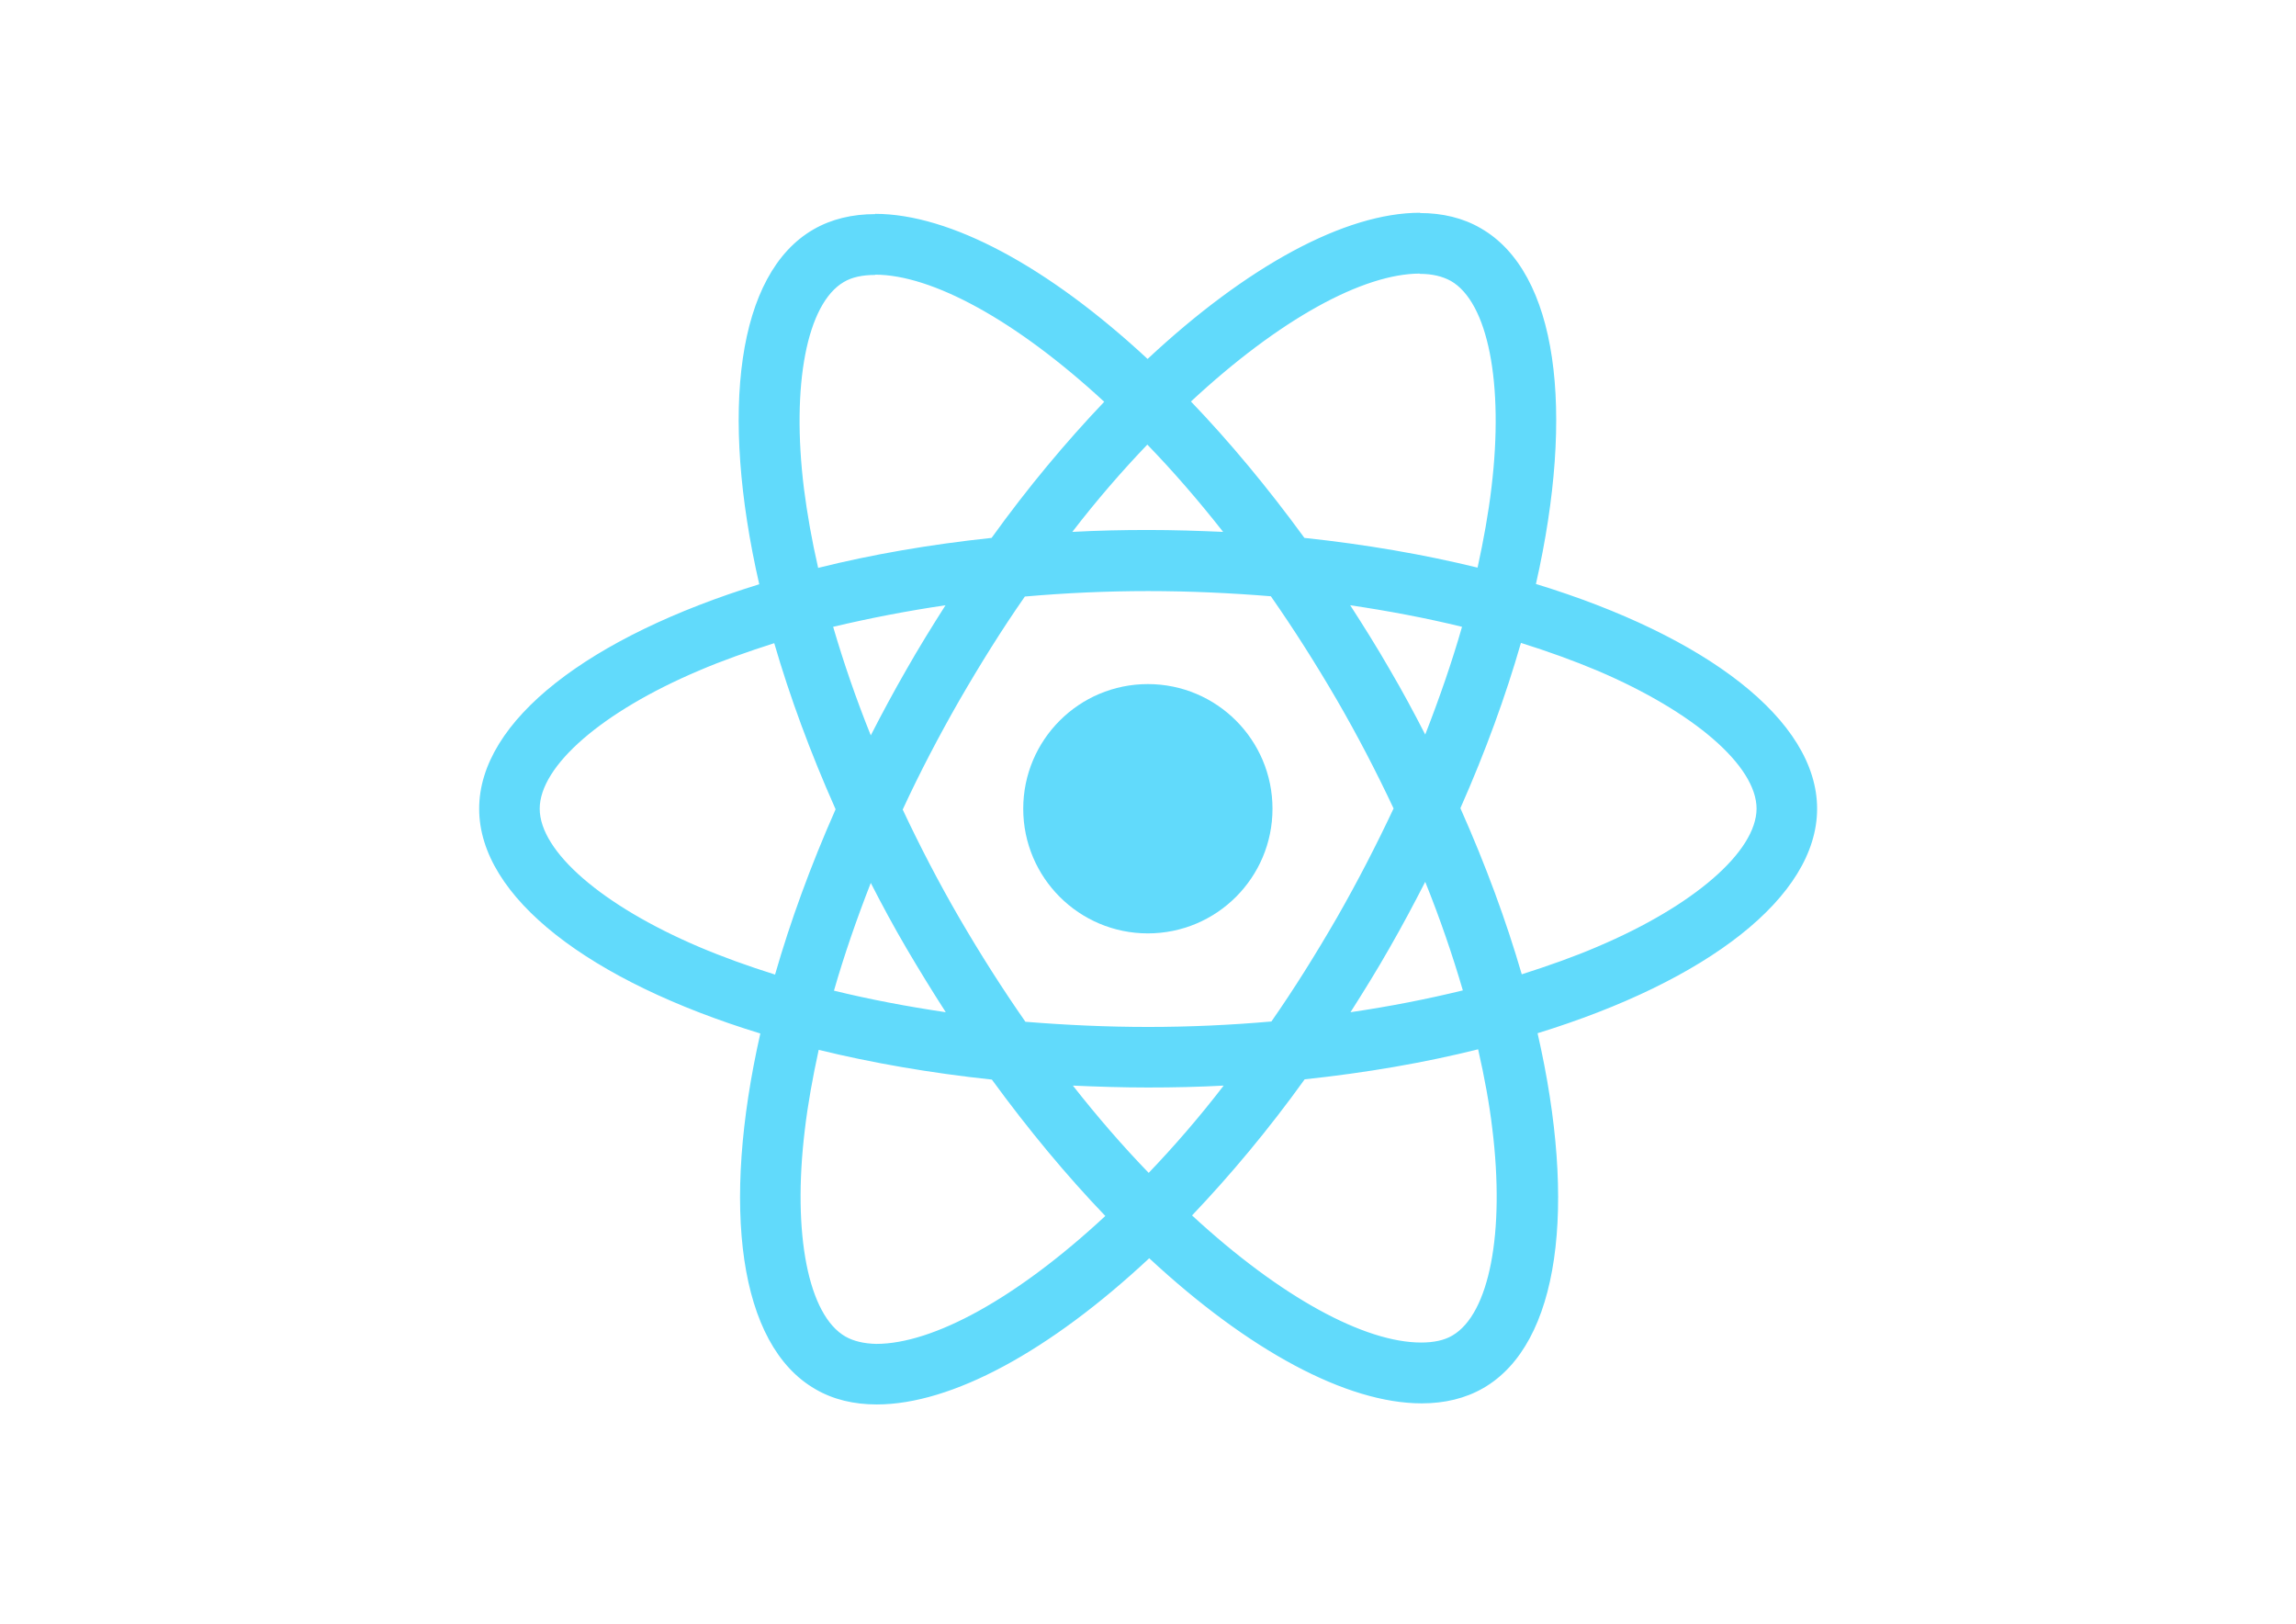
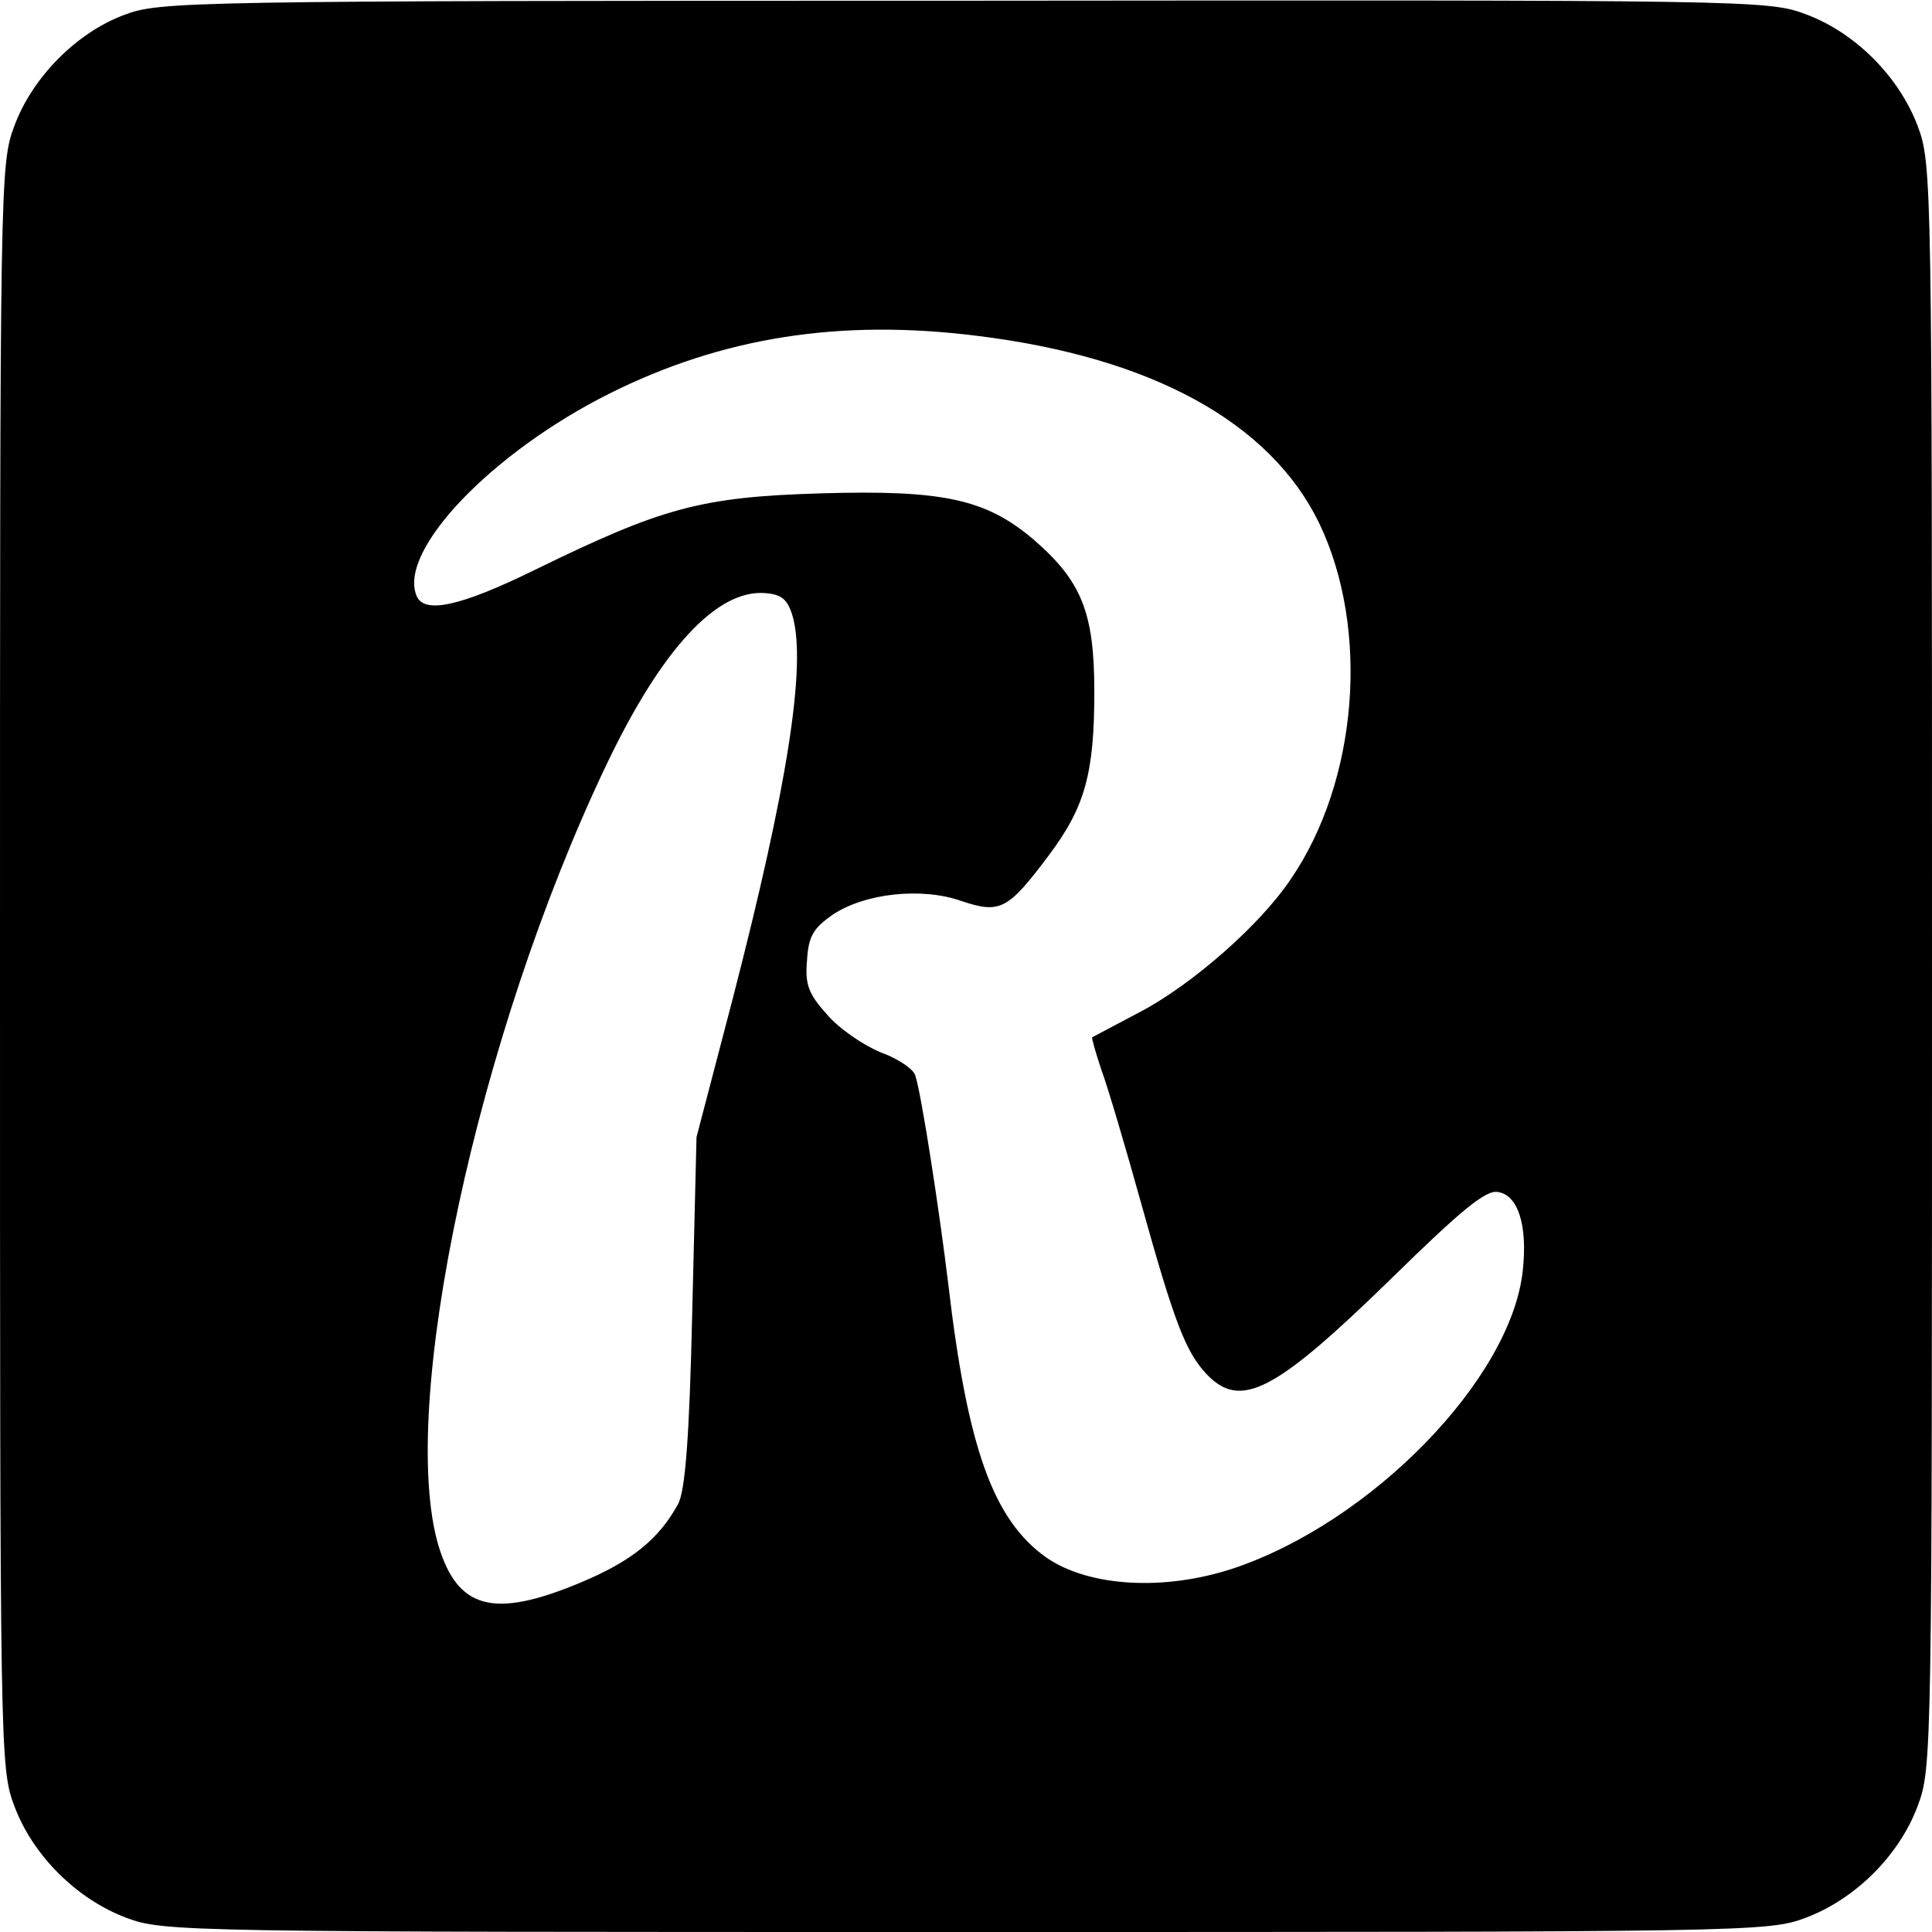
- <svg xmlns="http://www.w3.org/2000/svg" viewBox="0 0 841.9 595.3">
-   <g fill="#61DAFB">
-     <path d="M666.3 296.5c0-32.5-40.7-63.3-103.1-82.4 14.4-63.6 8-114.2-20.2-130.4-6.5-3.8-14.1-5.6-22.4-5.6v22.3c4.6 0 8.3.9 11.4 2.6 13.6 7.8 19.5 37.5 14.9 75.7-1.1 9.4-2.9 19.3-5.1 29.4-19.6-4.8-41-8.5-63.5-10.9-13.5-18.5-27.5-35.3-41.6-50 32.6-30.3 63.2-46.9 84-46.9V78c-27.5 0-63.5 19.6-99.9 53.6-36.4-33.8-72.4-53.2-99.9-53.2v22.3c20.7 0 51.4 16.5 84 46.6-14 14.7-28 31.4-41.3 49.9-22.6 2.4-44 6.1-63.6 11-2.3-10-4-19.7-5.2-29-4.7-38.2 1.1-67.9 14.6-75.8 3-1.8 6.9-2.6 11.5-2.6V78.5c-8.4 0-16 1.8-22.6 5.6-28.1 16.2-34.4 66.7-19.9 130.1-62.2 19.2-102.7 49.9-102.7 82.3 0 32.5 40.7 63.3 103.1 82.4-14.4 63.6-8 114.2 20.2 130.4 6.5 3.8 14.1 5.6 22.5 5.6 27.5 0 63.5-19.6 99.9-53.6 36.4 33.8 72.4 53.2 99.9 53.2 8.4 0 16-1.8 22.6-5.6 28.1-16.2 34.4-66.7 19.9-130.1 62-19.1 102.5-49.9 102.5-82.3zm-130.2-66.7c-3.7 12.9-8.3 26.2-13.5 39.5-4.1-8-8.4-16-13.1-24-4.6-8-9.5-15.8-14.4-23.4 14.2 2.1 27.9 4.7 41 7.9zm-45.8 106.5c-7.8 13.5-15.8 26.3-24.1 38.2-14.9 1.3-30 2-45.2 2-15.1 0-30.2-.7-45-1.9-8.3-11.9-16.4-24.6-24.2-38-7.6-13.1-14.5-26.4-20.8-39.8 6.2-13.4 13.2-26.8 20.7-39.9 7.8-13.5 15.8-26.3 24.1-38.2 14.9-1.3 30-2 45.2-2 15.1 0 30.2.7 45 1.9 8.3 11.9 16.4 24.6 24.2 38 7.6 13.1 14.5 26.4 20.8 39.8-6.3 13.4-13.2 26.8-20.7 39.9zm32.3-13c5.4 13.4 10 26.8 13.8 39.8-13.1 3.2-26.9 5.9-41.2 8 4.9-7.7 9.8-15.6 14.4-23.7 4.6-8 8.9-16.1 13-24.1zM421.2 430c-9.3-9.6-18.6-20.3-27.8-32 9 .4 18.2.7 27.5.7 9.4 0 18.7-.2 27.8-.7-9 11.7-18.3 22.4-27.5 32zm-74.4-58.9c-14.2-2.1-27.9-4.7-41-7.9 3.7-12.9 8.3-26.2 13.5-39.5 4.1 8 8.4 16 13.1 24 4.7 8 9.5 15.8 14.4 23.4zM420.7 163c9.3 9.6 18.6 20.3 27.8 32-9-.4-18.2-.7-27.5-.7-9.4 0-18.7.2-27.8.7 9-11.7 18.3-22.4 27.5-32zm-74 58.9c-4.9 7.7-9.8 15.6-14.4 23.7-4.6 8-8.9 16-13 24-5.4-13.4-10-26.8-13.8-39.8 13.1-3.1 26.9-5.8 41.2-7.9zm-90.5 125.2c-35.4-15.1-58.3-34.9-58.3-50.6 0-15.7 22.9-35.6 58.3-50.6 8.6-3.7 18-7 27.7-10.1 5.7 19.6 13.2 40 22.5 60.9-9.2 20.8-16.6 41.1-22.2 60.6-9.9-3.1-19.3-6.5-28-10.2zM310 490c-13.6-7.8-19.5-37.5-14.9-75.7 1.1-9.4 2.9-19.3 5.1-29.4 19.6 4.8 41 8.5 63.5 10.9 13.5 18.5 27.5 35.3 41.6 50-32.6 30.3-63.2 46.9-84 46.9-4.5-.1-8.3-1-11.3-2.7zm237.2-76.2c4.7 38.2-1.1 67.9-14.6 75.8-3 1.8-6.9 2.6-11.5 2.6-20.7 0-51.4-16.5-84-46.6 14-14.7 28-31.4 41.3-49.9 22.6-2.4 44-6.1 63.6-11 2.3 10.1 4.1 19.8 5.2 29.1zm38.5-66.7c-8.6 3.7-18 7-27.7 10.1-5.7-19.6-13.2-40-22.5-60.9 9.2-20.8 16.6-41.1 22.2-60.6 9.9 3.1 19.3 6.5 28.1 10.2 35.4 15.1 58.3 34.9 58.3 50.6-.1 15.7-23 35.6-58.4 50.6zM320.8 78.4z" />
-     <circle cx="420.9" cy="296.5" r="45.7" />
-     <path d="M520.5 78.1z" />
+ <svg xmlns="http://www.w3.org/2000/svg" version="1.0" width="271pt" height="271pt" viewBox="0 0 271 271" preserveAspectRatio="xMidYMid meet">
+   <g transform="translate(0,271) scale(0.1,-0.1)" fill="#000000" stroke="none">
+     <path d="M174 2689 c-67 -25 -129 -88 -154 -156 -20 -53 -20 -79 -20 -1178 0 -1104 0 -1125 20 -1178 26 -70 88 -131 157 -157 53 -20 79 -20 1178 -20 1099 0 1125 0 1178 20 69 26 131 87 157 157 20 53 20 74 20 1178 0 1099 0 1125 -20 1178 -26 69 -87 131 -157 157 -53 20 -74 20 -1181 19 -1096 0 -1128 -1 -1178 -20z m1196 -450 c245 -30 411 -121 480 -262 72 -149 55 -363 -40 -501 -43 -64 -138 -147 -210 -185 -36 -19 -66 -35 -68 -36 -1 -1 5 -22 13 -46 9 -24 34 -109 56 -188 46 -165 62 -207 91 -238 48 -51 96 -26 260 134 98 96 132 124 149 121 28 -4 42 -46 35 -110 -16 -152 -212 -353 -406 -418 -97 -32 -202 -26 -262 15 -75 53 -111 154 -138 385 -12 99 -37 263 -46 291 -2 9 -24 24 -49 33 -24 10 -58 33 -75 53 -26 29 -31 42 -28 76 2 34 9 45 36 64 45 30 125 39 181 19 54 -18 65 -12 122 64 51 68 64 115 64 230 0 111 -18 155 -85 213 -67 57 -127 70 -298 65 -169 -5 -223 -20 -401 -107 -106 -52 -157 -63 -167 -36 -25 64 107 201 271 283 158 79 323 105 515 81z m-258 -394 c19 -69 -7 -237 -84 -535 l-51 -195 -6 -245 c-4 -179 -10 -252 -20 -270 -27 -49 -65 -80 -137 -110 -122 -51 -172 -37 -199 52 -57 194 54 714 235 1094 78 164 156 248 224 242 23 -2 31 -9 38 -33z" />
  </g>
</svg>
